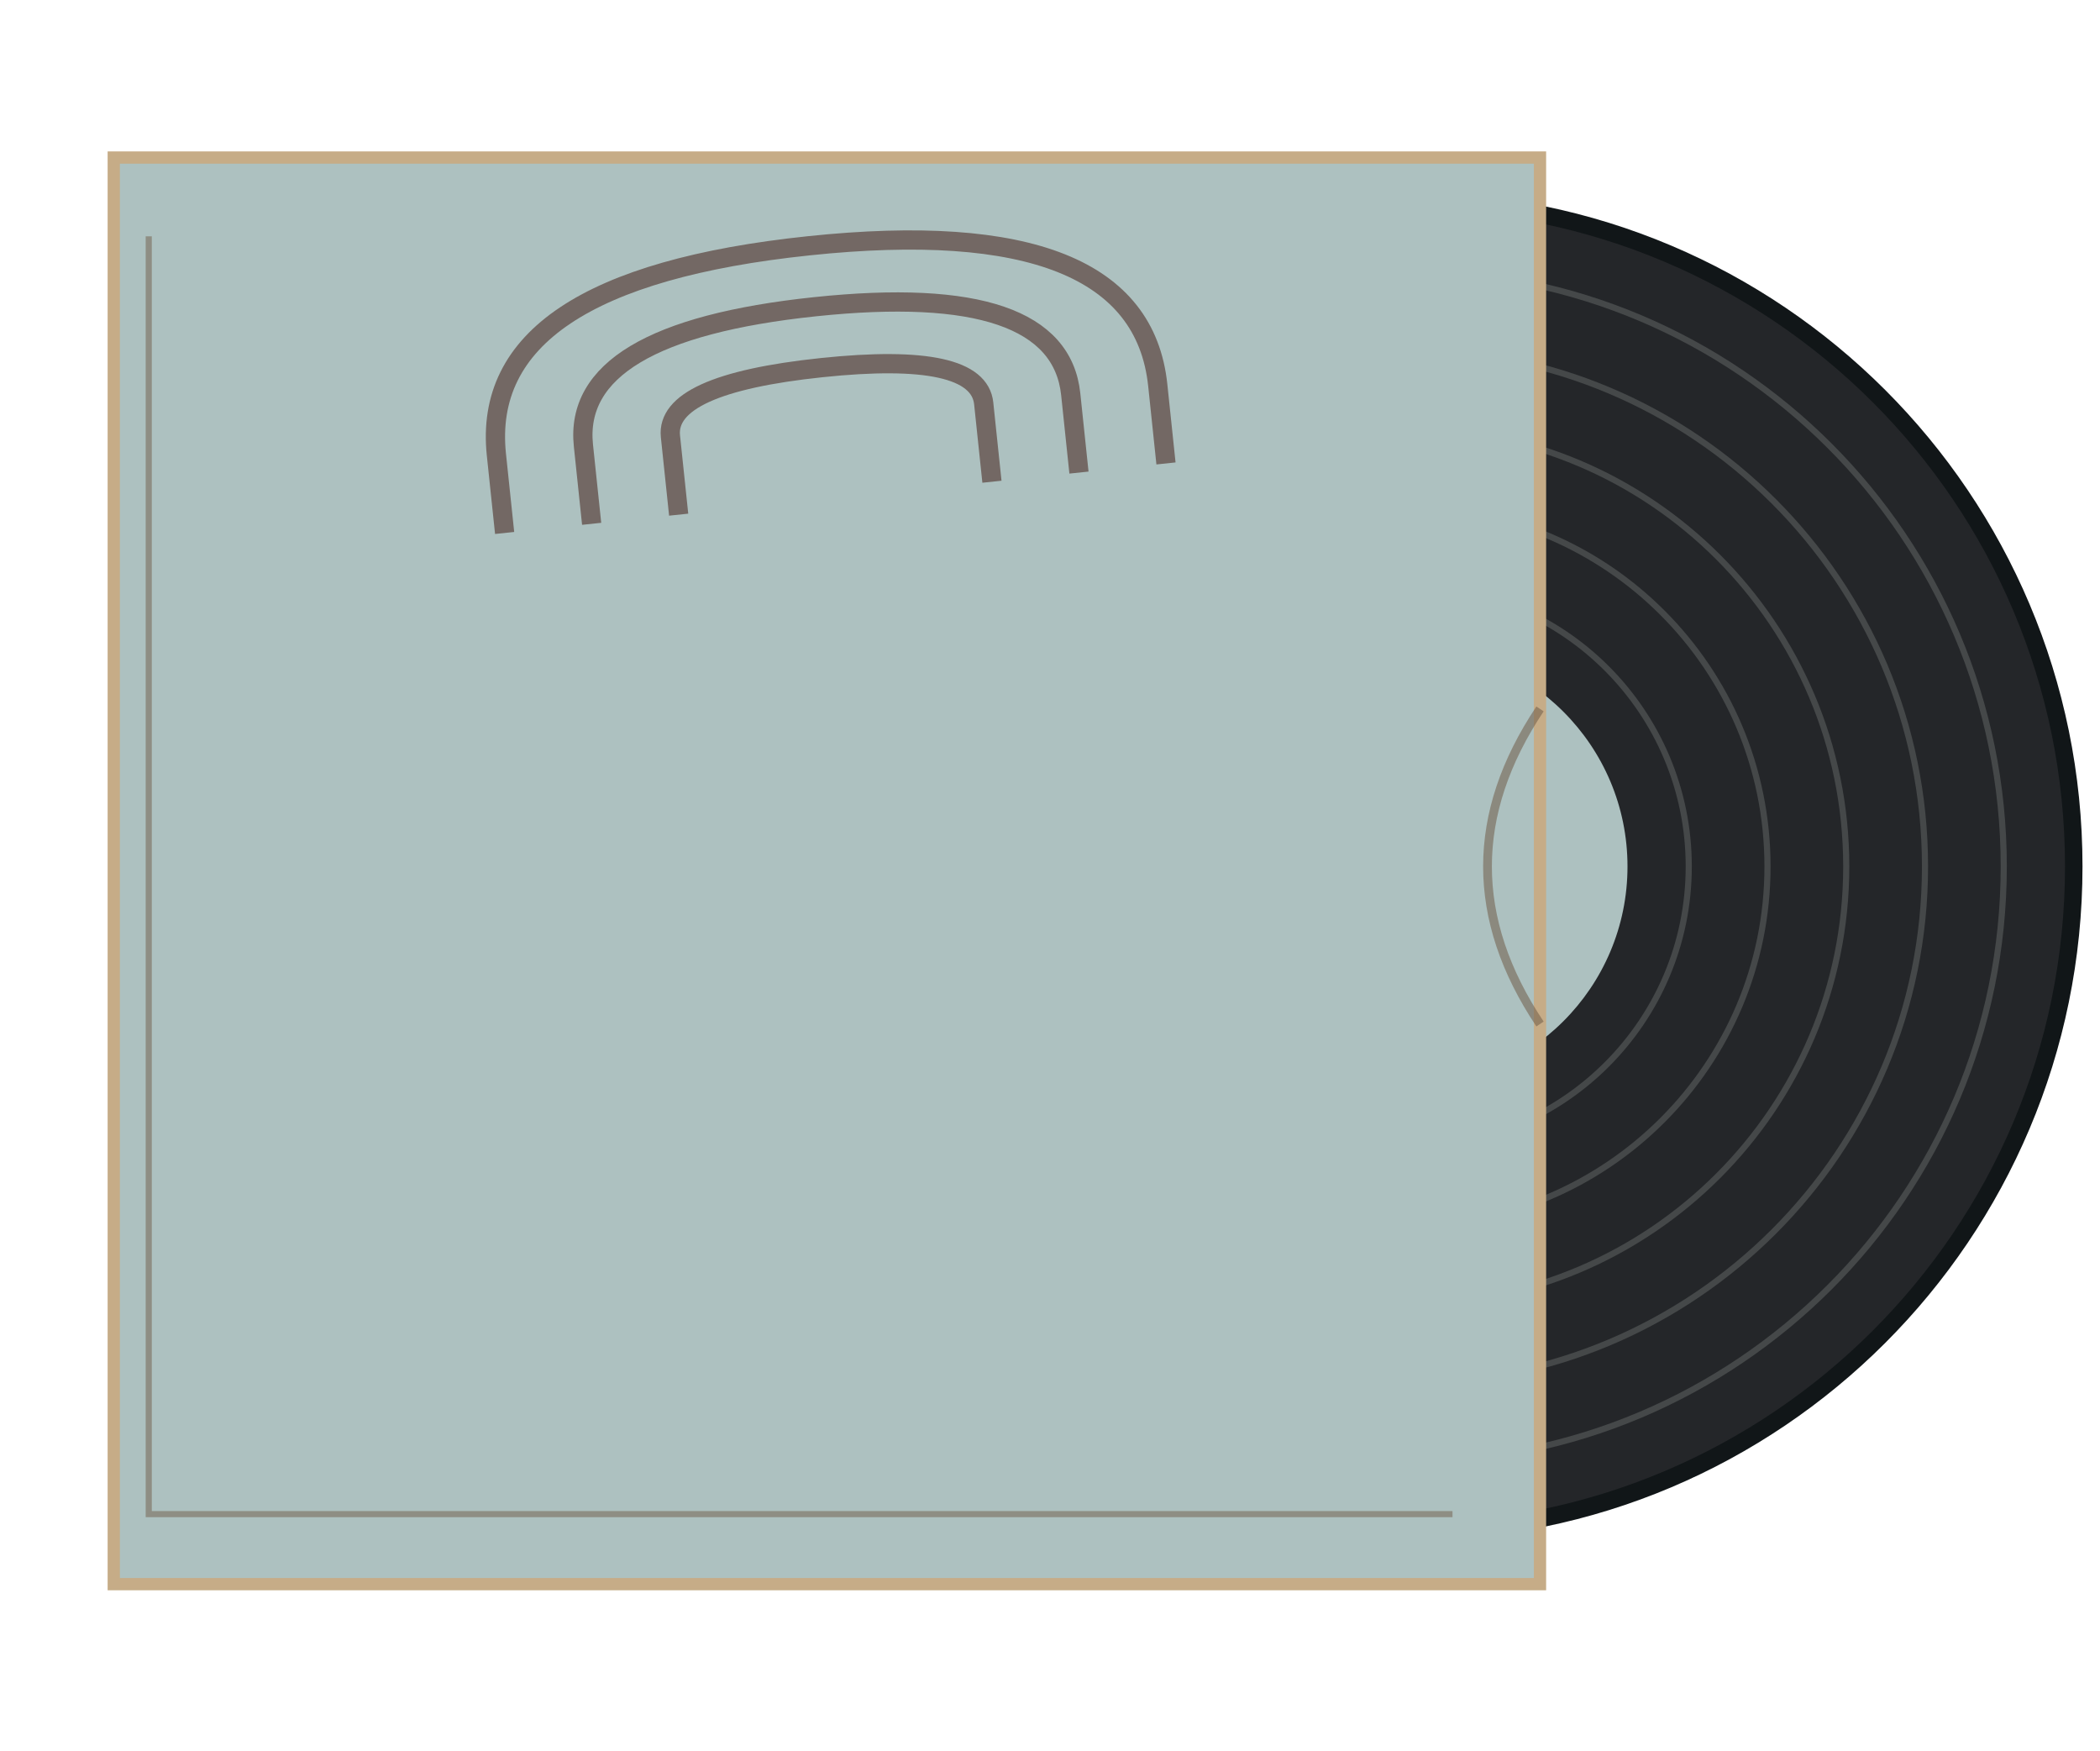
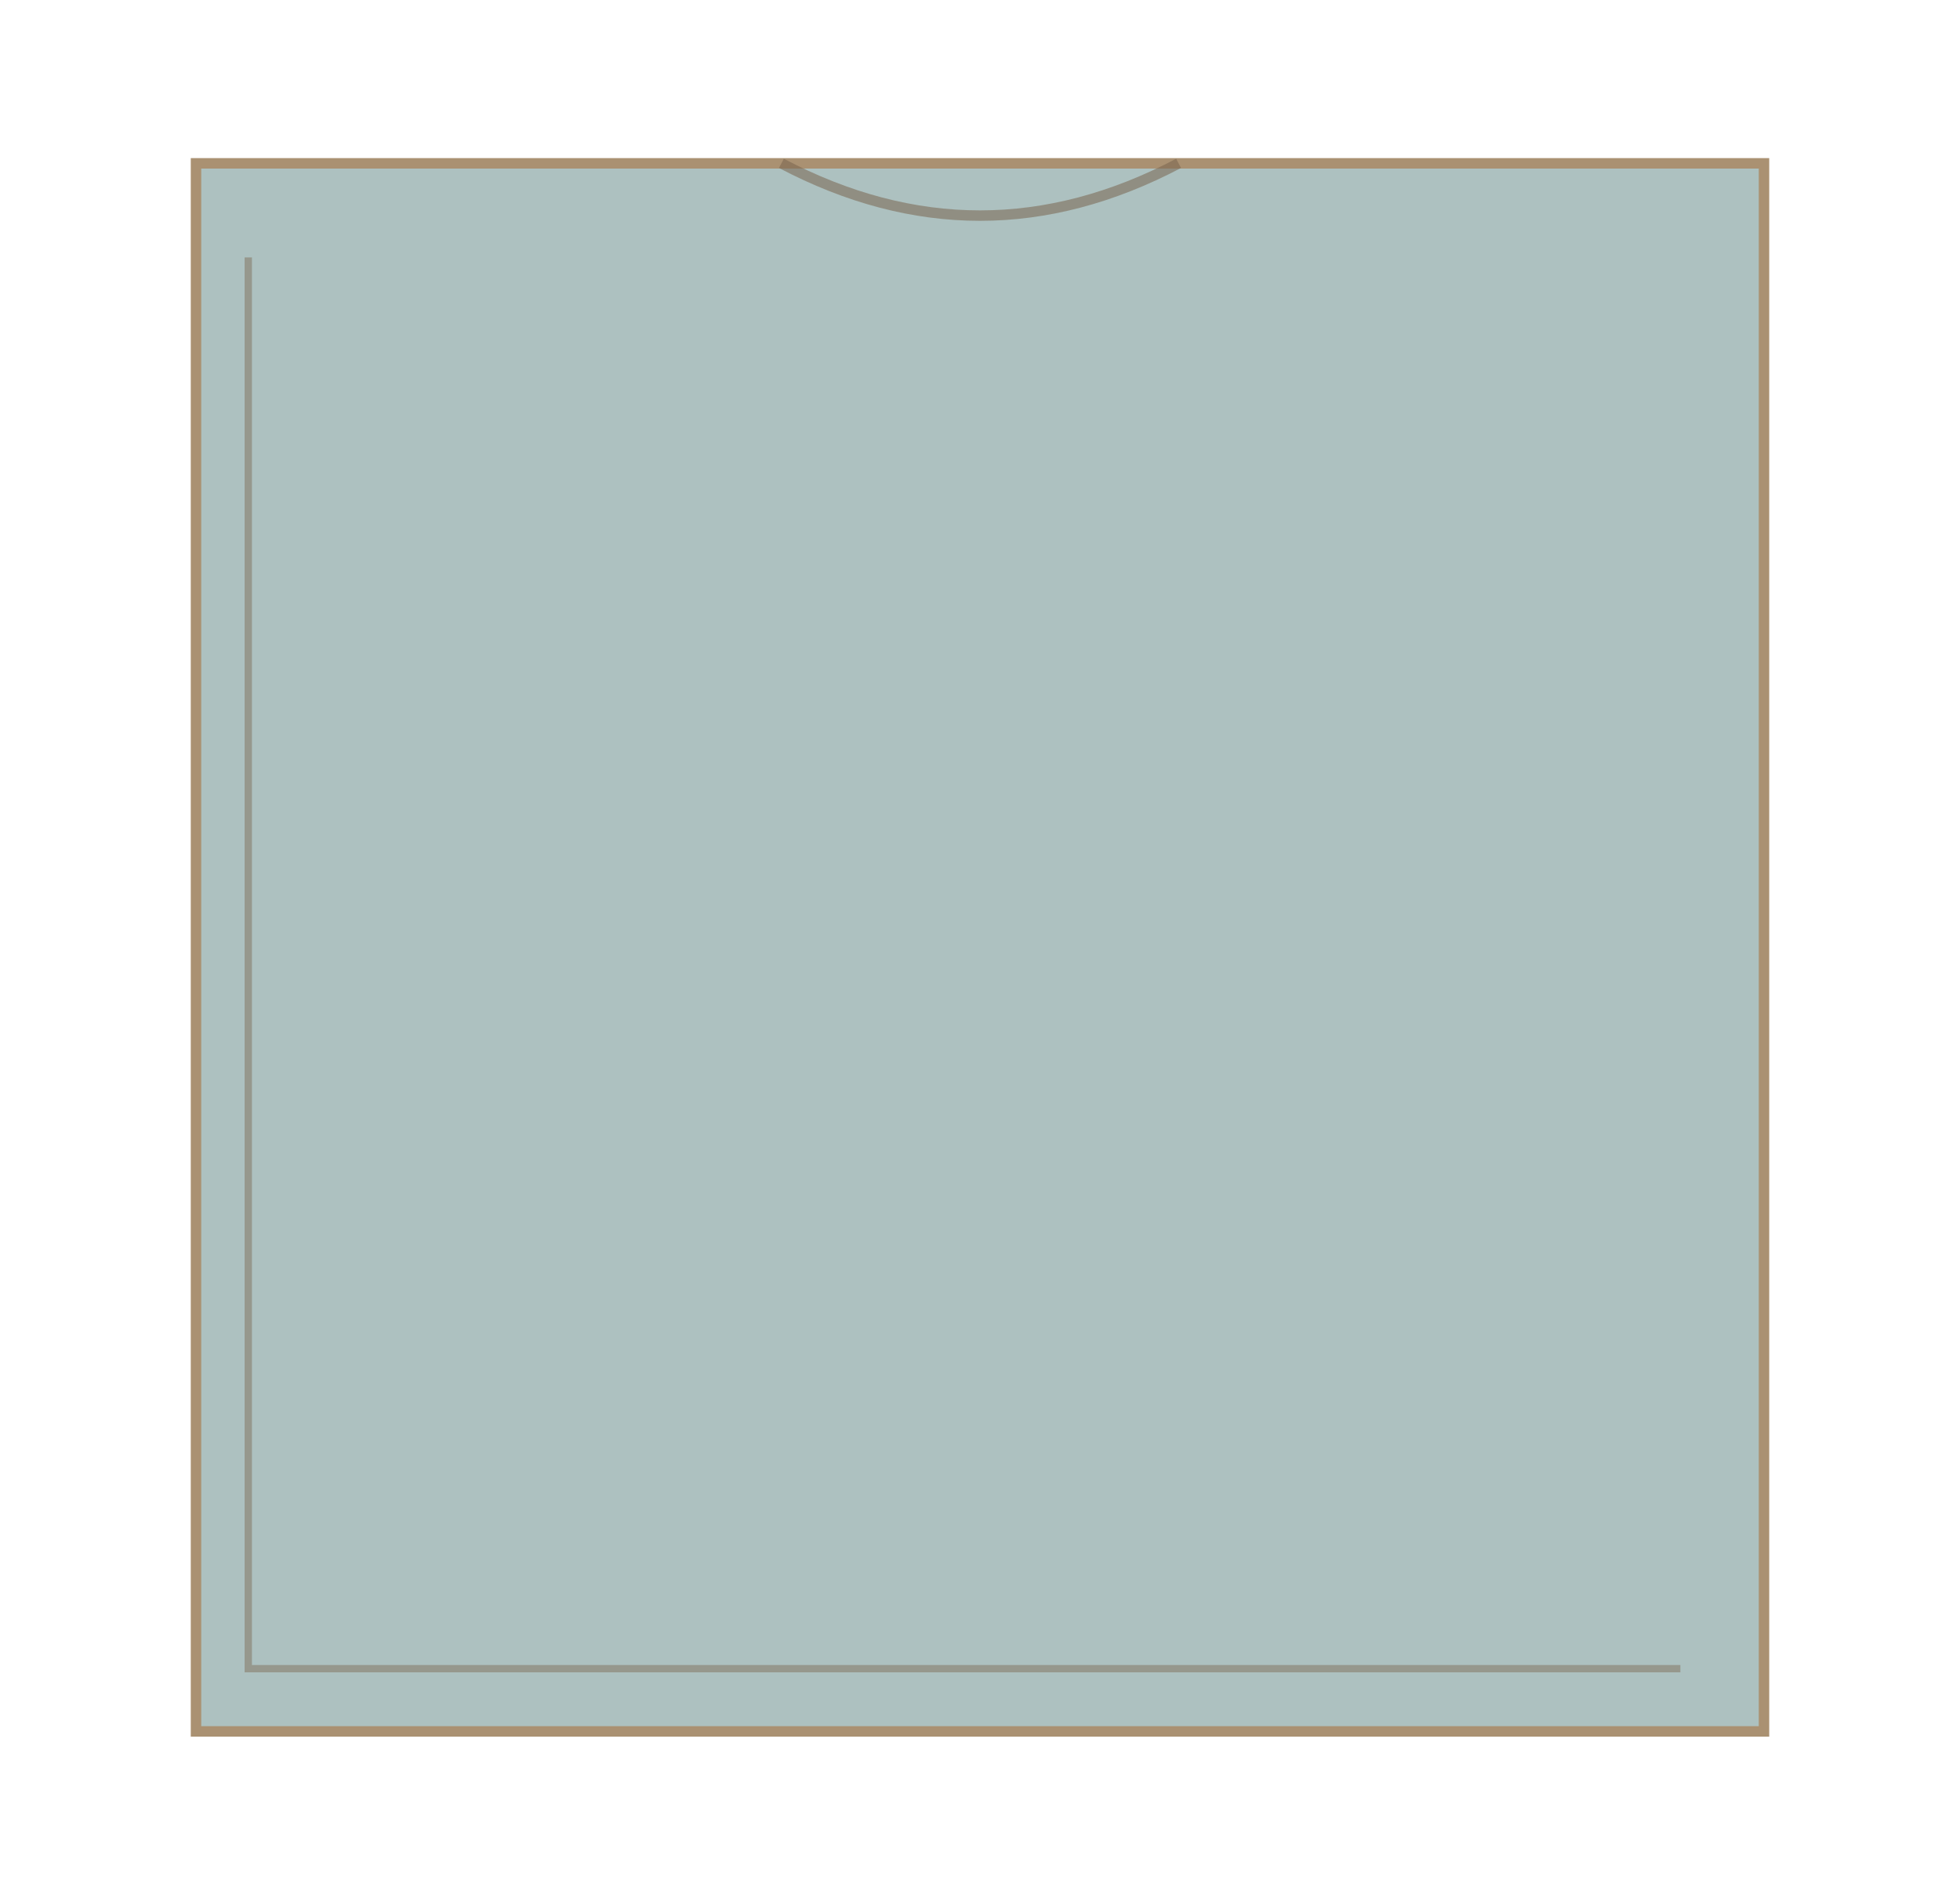
- <svg xmlns="http://www.w3.org/2000/svg" viewBox="0 0 240 200" preserveAspectRatio="xMidYMid meet" aria-hidden="true" focusable="false" class="theme-object" opacity="1">
-   <g data-visual-axis="palette" data-visual-value="2">
+ <svg xmlns="http://www.w3.org/2000/svg" viewBox="60 92 120 116" preserveAspectRatio="xMidYMid meet" opacity="1" aria-hidden="true" focusable="false">
+   <g data-theme-part="record" transform="translate(0 48) translate(120 150) scale(0.64 0.64) translate(-120 -150)">
    <g data-visual-axis="pressing" data-visual-value="2">
-       <circle cx="161" cy="99" r="76" fill="#242629" stroke="#111618" stroke-width="2" data-theme-record="disc" />
-       <circle cx="161" cy="99" r="32" fill="none" stroke="#454849" stroke-width=".7" />
-       <circle cx="161" cy="99" r="41" fill="none" stroke="#454849" stroke-width=".7" />
-       <circle cx="161" cy="99" r="50" fill="none" stroke="#454849" stroke-width=".7" />
-       <circle cx="161" cy="99" r="59" fill="none" stroke="#454849" stroke-width=".7" />
-       <circle cx="161" cy="99" r="68" fill="none" stroke="#454849" stroke-width=".7" />
-       <circle cx="161" cy="99" r="25" fill="#adc1c0" />
-       <circle cx="161" cy="99" r="4" fill="#514239" />
+       <circle cx="120" cy="75" r="74" fill="#242629" stroke="#111618" stroke-width="1.5" data-theme-record="disc" />
+       <circle cx="120" cy="75" r="52" fill="none" stroke="#515251" stroke-width=".6" />
+       <circle cx="120" cy="75" r="57" fill="none" stroke="#515251" stroke-width=".6" />
+       <circle cx="120" cy="75" r="62" fill="none" stroke="#515251" stroke-width=".6" />
+       <circle cx="120" cy="75" r="67" fill="none" stroke="#515251" stroke-width=".6" />
+       <circle cx="120" cy="75" r="72" fill="none" stroke="#515251" stroke-width=".6" />
    </g>
-     <path d="M13 18H176V181H13Z" fill="#adc1c0" stroke="#c6ac87" stroke-width="1.4" data-visual-axis="silhouette" data-visual-value="0" data-visual-scope="self" />
+     <g data-visual-axis="palette" data-visual-value="2">
+       <circle cx="120" cy="75" r="44" fill="#adc1c0" />
+       <circle cx="120" cy="75" r="2.7" fill="#161c1d" />
+       <circle cx="120" cy="75" r="7" fill="none" stroke="#655a4c" stroke-width=".5" opacity=".55" />
+     </g>
    <g data-visual-axis="artwork" data-visual-value="0">
-       <g data-visual-axis="orientation" data-visual-value="0" transform="rotate(-6 94 43)">
-         <path d="M56 57V48Q56 28 94 28Q132 28 132 48V57" fill="none" stroke="#604b45" stroke-width="2.2" opacity=".75" />
-         <path d="M66 57V48Q66 35 94 35Q122 35 122 48V57" fill="none" stroke="#604b45" stroke-width="2.2" opacity=".75" />
-         <path d="M76 57V48Q76 42 94 42Q112 42 112 48V57" fill="none" stroke="#604b45" stroke-width="2.2" opacity=".75" />
+       <g data-visual-axis="orientation" data-visual-value="0" transform="rotate(-3 120 98)">
+         <path d="M110 91H130" fill="none" stroke="#5b5550" stroke-width="1" />
+         <path d="M112 95H128" fill="none" stroke="#5b5550" stroke-width="1" />
      </g>
    </g>
+   </g>
+   <g data-theme-part="sleeve" transform="translate(0 -25.6) translate(120 150) scale(0.64 0.64) translate(-120 -150)">
+     <g data-visual-axis="silhouette" data-visual-value="0">
+       <rect x="45.0" y="115" width="150" height="150" fill="#adc1c0" stroke="#aa9172" stroke-width="1" />
+     </g>
    <g data-visual-axis="seam" data-visual-value="1">
-       <path d="M17 27V173H166" fill="none" stroke="#705b47" stroke-width=".7" opacity=".5" />
-       <path d="M176 81Q164 99 176 117" fill="none" stroke="#705b47" stroke-width="1" opacity=".55" />
+       <path d="M50 124V259H187" fill="none" stroke="#79654f" stroke-width=".7" opacity=".45" />
+       <path d="M101 115Q120 125 139 115" fill="none" stroke="#79654f" stroke-width="1" opacity=".55" />
    </g>
  </g>
-   <rect x="26" y="68" width="136" height="65" fill="none" stroke="none" data-theme-content-area="content" />
+   <rect x="79" y="132" width="82" height="39" fill="none" data-theme-content-area="content" />
</svg>
